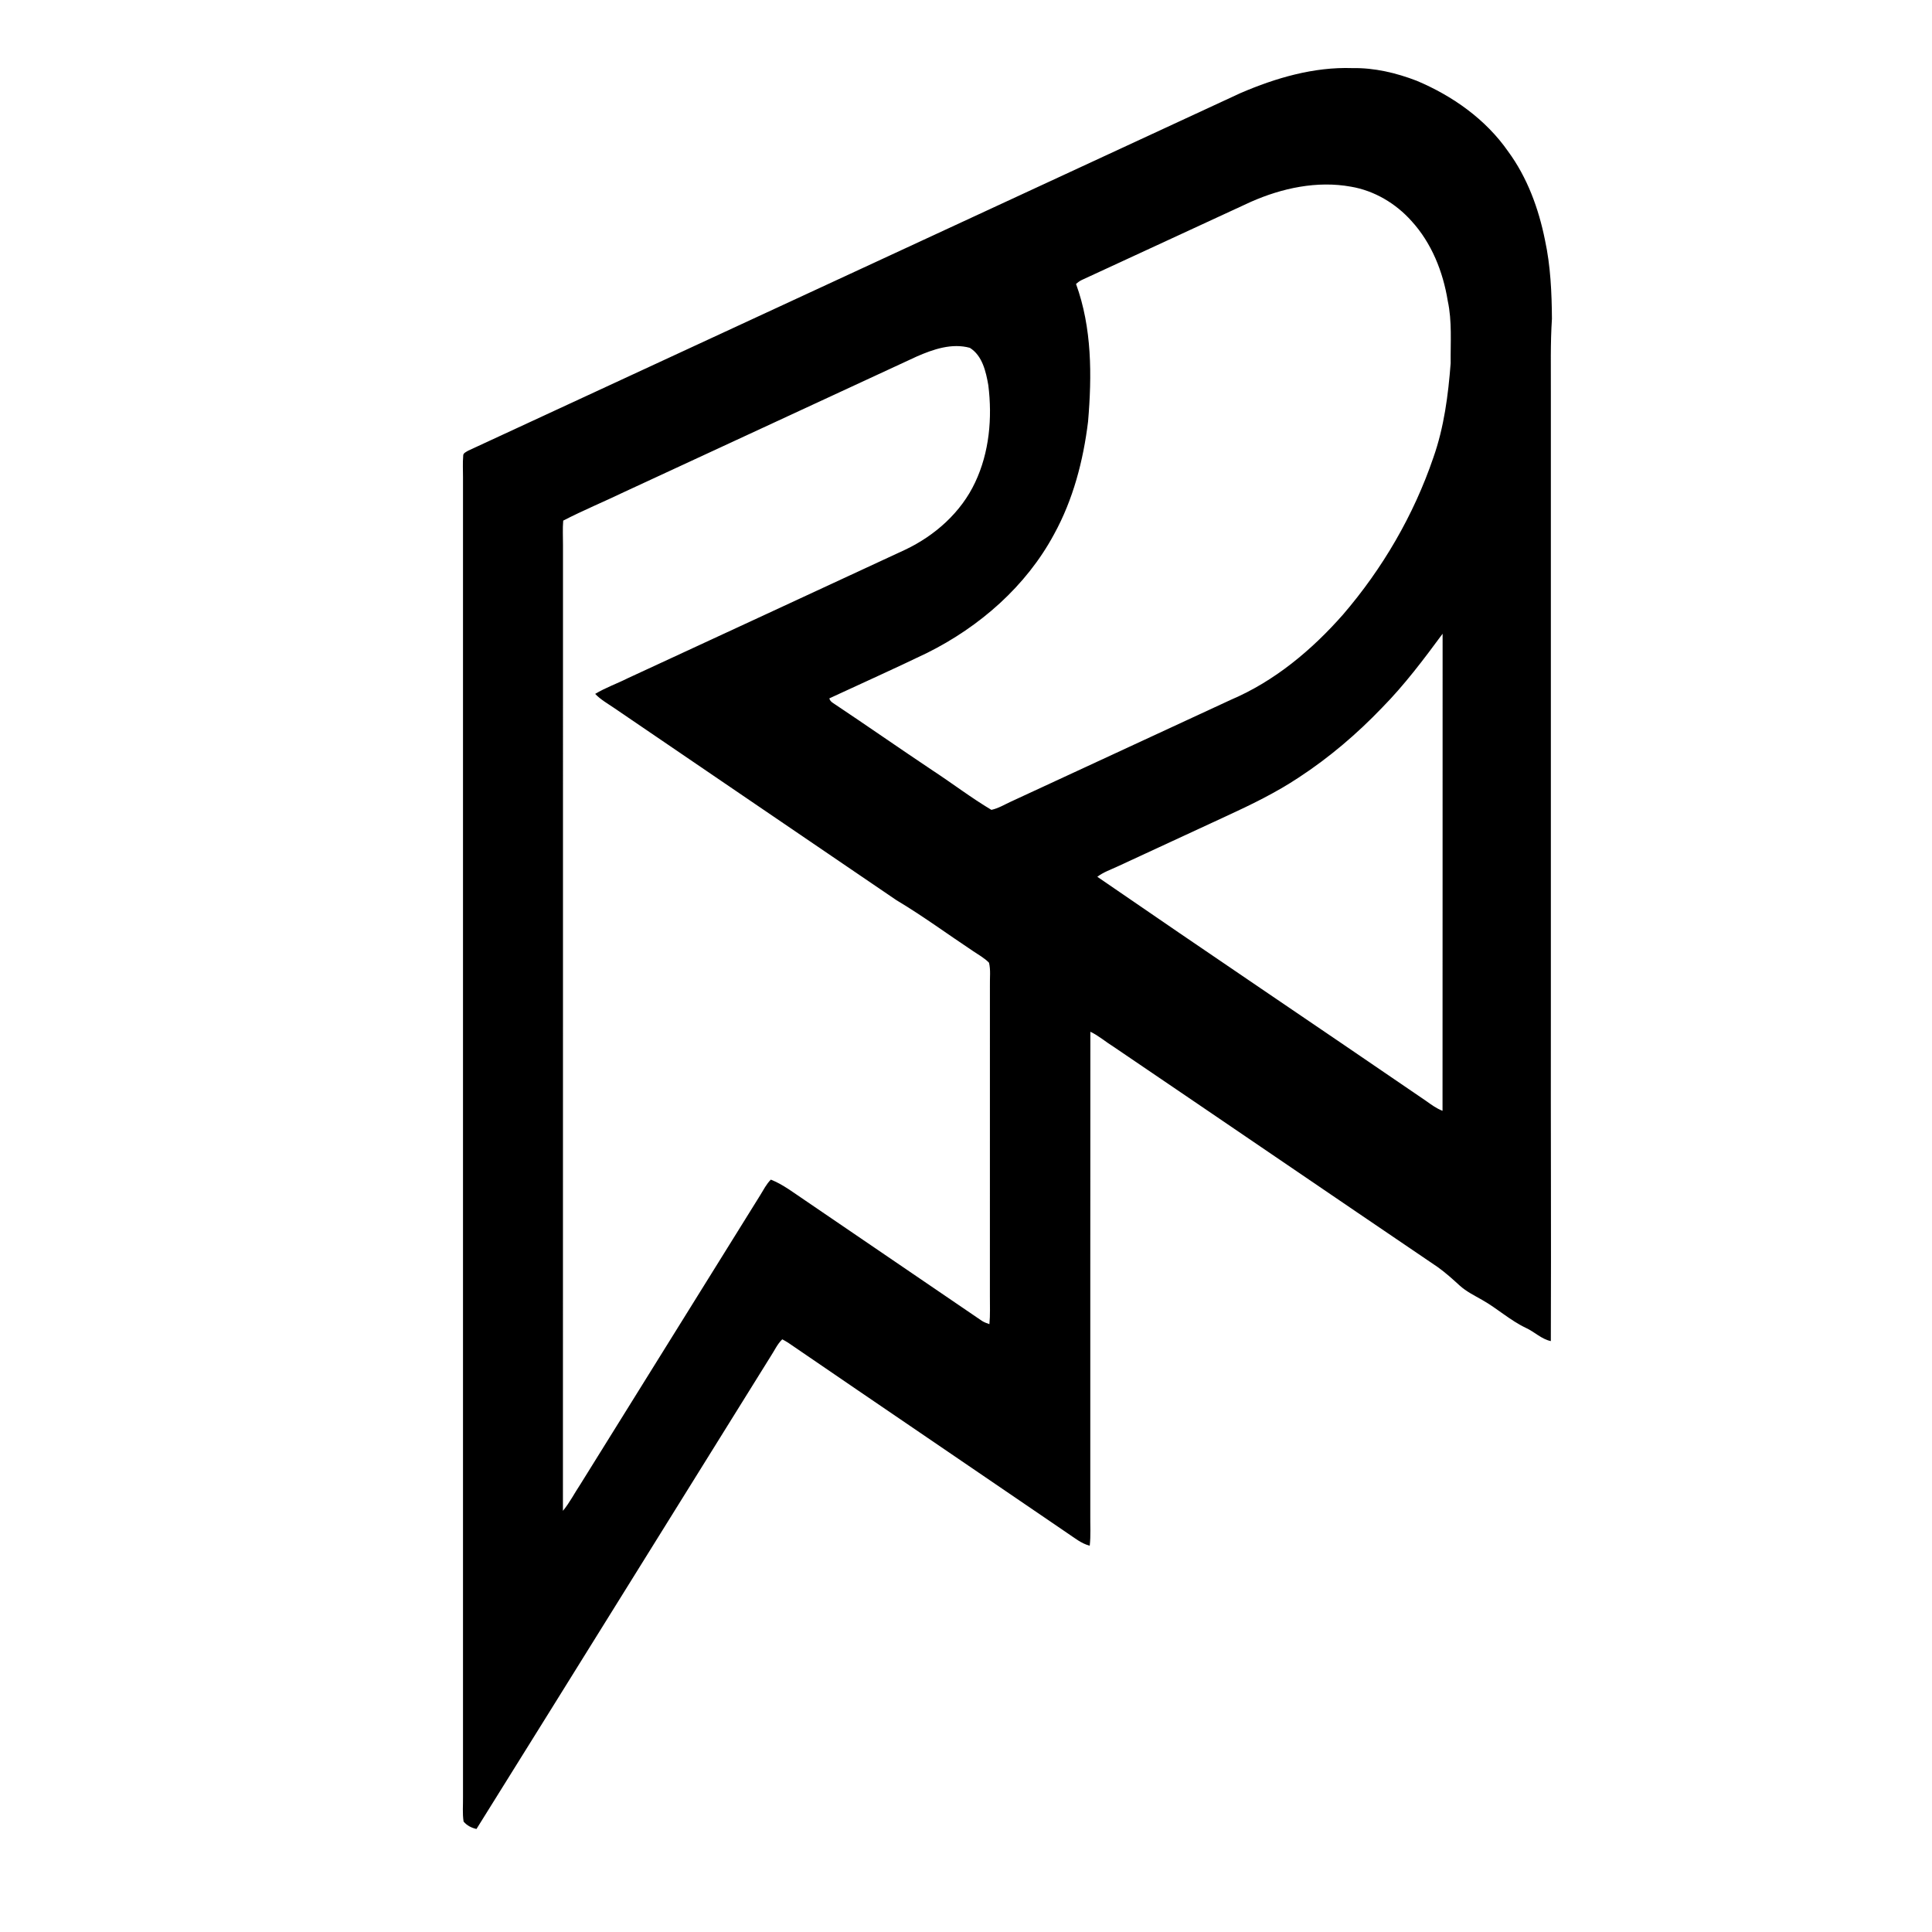
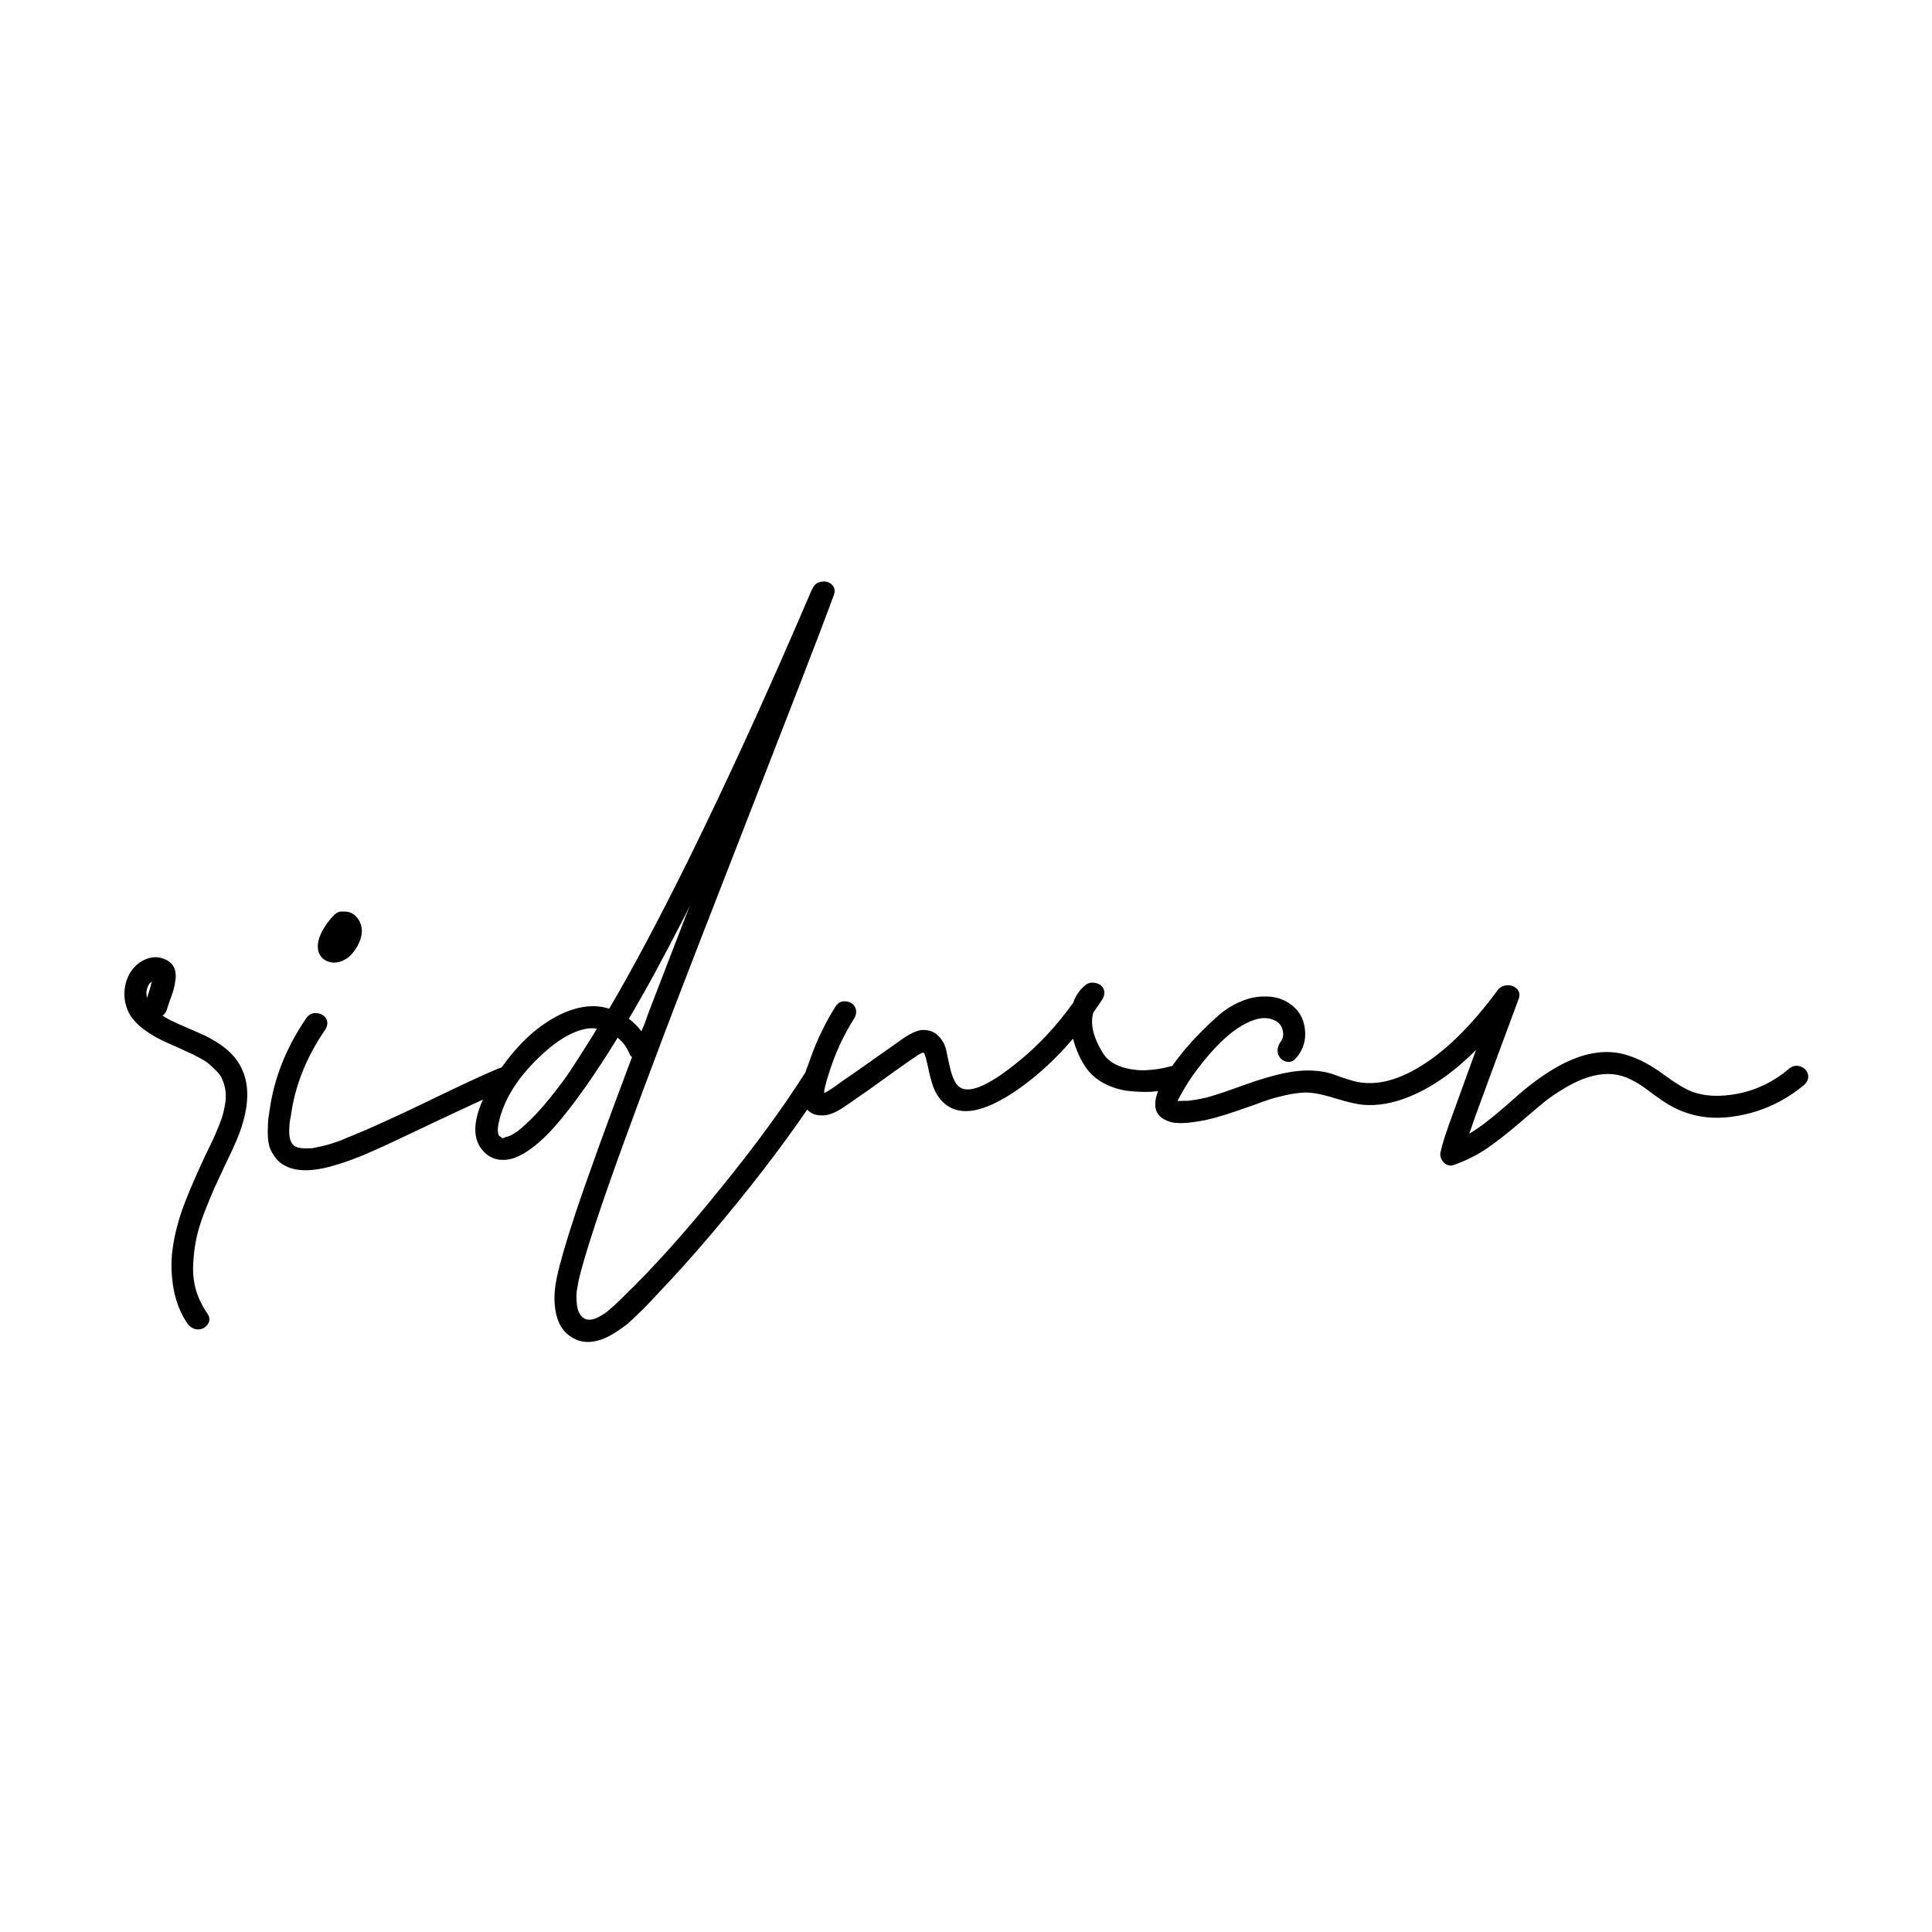
- <svg xmlns="http://www.w3.org/2000/svg" width="1000pt" height="1000pt" viewBox="0 0 1000 1000" version="1.1">
-   <path fill="#000000" opacity="1.00" d=" M 642.14 48.15 C 660.35 40.33 680.00 34.57 699.99 35.25 C 711.39 35.04 722.68 37.72 733.27 41.80 C 751.82 49.60 769.02 61.73 780.61 78.39 C 790.53 91.89 796.40 107.93 799.68 124.25 C 802.57 137.62 803.18 151.36 803.28 165.00 C 802.45 177.65 802.76 190.33 802.72 203.00 C 802.72 311.00 802.72 419.00 802.72 527.00 C 802.62 582.72 802.92 638.44 802.71 694.15 C 797.84 693.13 794.24 689.34 789.81 687.32 C 781.66 683.46 774.99 677.25 767.18 672.85 C 763.19 670.57 759.00 668.53 755.57 665.43 C 751.90 662.08 748.21 658.74 744.17 655.85 C 688.16 617.89 632.30 579.71 576.29 541.74 C 572.26 539.25 568.67 536.06 564.37 534.03 C 564.28 617.35 564.37 700.68 564.33 784.00 C 564.26 789.35 564.64 794.72 564.04 800.06 C 559.65 798.94 556.14 795.96 552.44 793.52 C 504.32 760.63 456.07 727.93 407.98 695.01 C 406.98 694.35 405.93 693.79 404.90 693.23 C 402.33 695.70 400.89 699.03 398.94 701.97 C 348.14 783.51 297.49 865.17 246.63 946.67 C 244.08 946.13 241.60 944.86 239.95 942.82 C 239.29 938.58 239.72 934.27 239.65 930.00 C 239.65 702.33 239.65 474.67 239.65 247.00 C 239.67 243.33 239.43 239.66 239.75 236.01 C 239.61 234.50 241.30 233.94 242.32 233.27 C 375.61 171.61 508.86 109.86 642.14 48.15 M 647.44 104.48 C 618.24 117.89 589.14 131.51 559.95 144.91 C 558.84 145.43 557.86 146.17 556.95 146.96 C 565.23 169.68 565.21 194.39 563.18 218.20 C 560.71 238.45 555.45 258.61 545.56 276.57 C 531.08 303.46 507.09 324.37 479.95 337.91 C 463.18 346.02 446.16 353.62 429.27 361.47 C 429.47 362.52 430.25 363.26 431.12 363.84 C 448.50 375.42 465.63 387.39 483.01 398.99 C 493.12 405.61 502.75 413.00 513.14 419.18 C 516.67 418.43 519.78 416.53 523.02 415.03 C 561.07 397.45 599.10 379.80 637.14 362.19 C 659.74 352.56 679.01 336.43 695.13 318.12 C 715.61 294.30 731.75 266.62 741.89 236.88 C 747.44 221.17 749.59 204.54 750.86 188.01 C 750.74 177.24 751.64 166.33 749.35 155.72 C 746.91 140.64 741.00 125.79 730.60 114.41 C 722.47 105.30 711.38 98.68 699.28 96.63 C 681.71 93.44 663.58 97.35 647.44 104.48 M 474.54 184.51 C 424.18 207.83 373.82 231.17 323.45 254.48 C 312.86 259.58 301.95 264.08 291.52 269.47 C 291.15 273.64 291.43 277.82 291.40 282.00 C 291.37 448.66 291.43 615.33 291.37 782.00 C 294.86 777.80 297.32 772.89 300.34 768.37 C 331.38 718.42 362.46 668.49 393.53 618.56 C 395.23 615.81 396.68 612.87 398.99 610.57 C 405.43 613.13 410.93 617.47 416.66 621.28 C 447.18 642.12 477.75 662.88 508.28 683.70 C 509.46 684.46 510.79 684.91 512.12 685.38 C 512.58 680.60 512.35 675.79 512.37 671.00 C 512.38 617.33 512.36 563.67 512.38 510.00 C 512.28 506.10 512.84 502.11 511.91 498.30 C 509.53 495.85 506.49 494.21 503.69 492.31 C 490.47 483.53 477.67 474.09 464.03 465.96 C 415.23 432.80 366.49 399.53 317.71 366.34 C 314.39 364.08 310.84 362.09 308.06 359.16 C 313.44 355.91 319.41 353.83 325.01 351.01 C 372.87 328.86 420.73 306.73 468.56 284.52 C 483.91 277.23 497.44 265.24 504.72 249.70 C 512.09 234.14 513.67 216.30 511.55 199.37 C 510.31 192.34 508.49 184.10 502.00 180.04 C 492.72 177.47 483.05 180.78 474.54 184.51 M 715.33 366.33 C 702.38 379.85 688.04 392.08 672.38 402.34 C 660.45 410.27 647.54 416.54 634.56 422.51 C 615.84 431.13 597.16 439.84 578.45 448.48 C 574.90 450.15 571.11 451.42 567.97 453.82 C 624.51 492.75 681.50 531.07 738.15 569.85 C 740.83 571.77 743.53 573.76 746.65 574.96 C 746.73 492.65 746.64 410.33 746.69 328.02 C 736.89 341.30 726.94 354.55 715.33 366.33 Z" />
+ <svg xmlns="http://www.w3.org/2000/svg" version="1.2" viewBox="0 0 1000 1000" width="1000" height="1000">
+   <style>
+ 		.s0 { fill: #000000 } 
+ 	</style>
+   <path id="ridwan" class="s0" aria-label="ridwan" d="m121.2 547q12.9 15.4 1.3 43.1-1.8 4.3-5.4 11.7-3.5 7.4-6 12.8-2.4 5.5-5.3 12.9-2.9 7.5-4.2 13.7-1.3 6.3-1.6 13.2-0.4 6.7 1.4 13.2 1.9 6.4 5.9 12.2 2 2.9 0.3 5.6-1.8 2.6-4.9 2.7-2.9 0.1-5.3-2.5-5.7-8.1-7.6-18.7-1.8-10.6-0.5-20.2 1.3-9.7 4.8-19.9 3.3-9.7 12-28.4 0.5-0.9 2.5-5.1 2-4.2 2.8-6 0.7-1.8 2.1-5.1 1.4-3.4 2.1-6.3 0.7-2.8 1.1-5.7 0.4-3.3-0.1-6.4-0.6-3-1.6-5.2-0.8-2.2-3.2-4.5-2.3-2.3-3.9-3.6-1.5-1.3-5.1-3.2-3.5-1.9-5.2-2.6-1.5-0.7-5.5-2.5-4.1-1.8-5.2-2.3-14.6-6.5-19.6-14.6-2.9-5-2.9-10.8 0-5.9 2.9-10.9 3.1-5.1 8.4-7.2 5.5-2.2 10.9 0.7 2.5 1.5 3.6 3.9 1 2.4 0.7 5.6-0.4 3.2-1 5.4-0.6 2.3-2 5.9-1.3 3.7-1.6 4.9-0.8 2.1-2.2 2.9 2.6 1.6 4.4 2.5 2.8 1.4 8.4 3.8 5.7 2.4 9.1 4 3.6 1.7 8 4.6 4.3 3 7.2 6.4zm-43.7-38.1q-1.2 1.6-1.7 4.3-0.1 1.6 0.3 3.4 0.2-0.8 0.7-2.3 0.6-1.7 0.8-2.5 0.7-3 1.1-3.7-0.3 0.1-0.5 0.4-0.2 0.1-0.5 0.2-0.2 0.1-0.2 0.2zm180.6 44.1q4.2-1.8 7.2 1.7 2.9 3.3 1 6.3-0.7 1.2-2.4 1.9-13.7 5.9-51.6 23.9-1.3 0.6-5.9 2.8-4.6 2.2-6.4 3-1.8 0.8-5.8 2.6-3.9 1.8-6.4 2.8-2.5 1-5.9 2.3-3.4 1.3-6.5 2.2-17.5 5.7-27 1.3-3.6-1.6-5.8-4.6-2.3-2.9-3.2-5.9-0.8-2.9-0.8-7.2 0-4.4 0.3-7.2 0.4-3 1.1-7.2 4-23.6 18.6-44.8 2-2.8 5.3-2.5 3.4 0.3 4.9 2.8 1.4 2.4-0.3 5.5-14.9 21.6-18 45.2-0.8 3.1-0.8 8.2 0.1 5 2.5 6.9 1.8 1.4 6 1.4 1.8 0 3.6-0.1 1.7-0.3 3.8-0.8 2.1-0.5 3.4-0.8 1.3-0.3 3.8-1.2 2.6-0.9 3.3-1.1 0.8-0.4 3.7-1.6 2.9-1.2 3.3-1.3 13.7-5.6 38.6-17.6 24.9-12.1 36.4-16.9zm-89.8-56q-4-2.5-3.8-7.6 0.1-3.1 1.9-6.7 2.4-4.9 6.8-9.4 0-0.1 0.2-0.1 0.1 0 0.2-0.1 0.1-0.2 0.5-0.4l0.2-0.2q0.1 0 0.4-0.1 0.3-0.2 0.4-0.3l0.2-0.1q0.1 0 0.2 0 0.1 0 0.1 0 0-0.1 0.1-0.1h0.2q0.5-0.1 1.7-0.1 1.9 0 3 0.3 2.4 0.7 3.9 2.5 2.8 3.1 2.8 7.5 0 3-1.9 6.8-1.3 2.7-3.5 5.1-2.7 2.9-6.4 3.9-3.7 1-7.2-0.9zm130.3 170.9q0 0.1-0.1 0.4 0 0.3 0 0.4-0.3 2.7 0 5.4 0.3 5.3 3 7.7 2.8 2.4 7.5 0.3 1.3-0.6 2.6-1.4 1.4-0.9 2.3-1.5 0.9-0.7 2.3-2 1.6-1.3 2.2-1.9 0.5-0.6 2.2-2.1 1.7-1.7 2-2 23-22.1 51-56.9 26.2-32.2 43.9-60.2 1.9-2.9 5.2-2.6 3.4 0.3 4.8 2.8 1.5 2.4 0 5.6-1.9 2.9-9.5 14.2-21.1 30.7-49.7 64.5-14.7 17.3-26.8 29.9-0.9 1-4 4.3-3.1 3.2-4.6 4.8-1.4 1.4-4.4 4.2-2.8 2.8-4.8 4.3-2 1.5-4.9 3.4-2.8 1.8-5.4 3-10.8 4.7-18.6-1.1-6.9-4.9-7.7-16.5-0.5-6.1 1.2-14.1 2.4-11 9.1-31.4 9.5-28.6 29.7-82.2-1.1-1.1-1.5-2.2-1.8-4.5-5.9-7.9-8.4 13.7-16.3 25-11.4 16.1-19.5 24.5-9.1 9.3-16.8 12.4-4.3 1.8-9 1.2-4.6-0.7-7.8-4.2-10.5-11 4.7-36.4 6.8-11.3 15.7-20.4 9-9.1 19.5-14.2 11.6-5.5 21.5-3.8 2.4 0.5 3.6 0.9 18.1-30.7 41.2-77.4 30.7-62.3 63.4-138.8 0.5-0.9 0.7-1.3 1.3-3 4.5-3.5 3.2-0.6 5.5 1.5 2.2 2.2 1 5.4-1.4 3.9-3.4 9.1-8.4 22.5-38 98.3-33.6 86.1-45.9 118.5-24.9 65.6-35.9 98.9-7 21.2-9 30.5-0.3 1.5-0.8 4.6zm-37.8-79h-1.2q0.3 0.2 1 0.2zm-0.1 0.1l0.1-0.1q0 0.1-0.1 0.1zm45.7-52.3q0.9-1.5 2.6-4.3-3.1-0.4-5.7 0.1-8.9 1.7-19 10-21.6 18.3-26.1 38.3-0.8 3.4-0.4 5.7 0.3 0.9 0.3 1.2 0.1 0.1 0.4 0.3 0.5 0.3 0.9 0.6-0.1 0.1 0 0.1h0.1l0.1 0.2q0.2 0 0.6 0 0.5 0 0.8 0l0.3-0.2q0.4-0.1 2-0.6h0.1l1.7-0.8q1.1-0.7 3.3-2.1l0.3-0.4 0.1-0.1q0.3-0.1 0.4-0.2 0.2-0.3 0.7-0.6 0.6-0.5 0.8-0.7 6.9-6.1 13.9-14.8 7.1-8.8 10.8-14.5 3.7-5.6 11-17.2zm19.1-9.4q3.7 2.8 6.5 6.5 0.6-1.4 1.7-4.1 1.1-2.9 1.5-4.3 7.3-18.9 21.9-56.8-0.4 0.9-1.4 3-0.9 2-1.5 3-16.1 31.5-28.7 52.7zm280.4 24.6q3.3-0.9 5.5 1.6 2.1 2.3 1.4 5.4-0.6 3.1-3.9 4-6.3 1.7-12.9 2.2-6.5 0.3-13.3-0.6-6.6-1.1-12.4-4.4-5.8-3.4-9.2-9-3.7-5.9-5.7-13.5-12.9 15.2-27.7 25.7-29 20.5-41.2 5.4-2.1-2.6-3.3-5.8-1.2-3.2-2.3-8-1-4.9-1.5-6.5-0.1-0.4-0.2-0.9-0.2-0.5-0.3-0.8-0.1-0.3-0.2-0.7 0-0.3-0.1-0.5-0.2-0.1-0.3-0.3-0.1-0.3-0.3-0.3-0.1 0-0.4 0-0.2 0-0.6 0.2-0.2 0.1-0.6 0.3-0.3 0.1-0.8 0.4-1.4 0.8-12.7 8.8-3 2.2-8.6 6.2-5.4 3.9-10.1 7.1-4.5 3.2-8.6 5.9-3.1 2-6.3 3-3 0.9-6.6 0.3-3.4-0.7-5.6-3.6-0.9-1.3-1.5-3-0.5-1.7-0.7-3.1-0.1-1.4 0.1-3.5 0.2-2.3 0.4-3.5 0.2-1.1 0.9-3.6 0.8-2.5 1.1-3.3 0.3-0.9 1.3-3.4 0.9-2.6 1-2.9 5-13.9 12.8-26.3 1.9-2.9 5.1-2.6 3.3 0.2 4.8 2.7 1.5 2.5 0 5.7-7.9 12.3-12.7 26.8-1.2 3.6-2 6.5-0.7 2.6-1 3.9-0.1 0.5-0.1 1.8l0.8-0.3q0.4-0.1 4.4-2.8 3.9-2.9 12-8.4 8-5.7 11.9-8.4 8.1-5.7 12.2-8.6 6.3-4.2 10.2-4.1 5 0.1 7.9 3.4 3 3.2 3.8 7.3 0.8 4 2 9.2 1.3 5.2 3 7.7 6.5 10.2 33.5-12.2 14.7-12.1 27.2-29.5 1.9-5.5 6.3-9.1 2.2-1.8 5.2-1.1 3.1 0.6 4.1 2.9 1.2 2.2-0.3 5.2-1.6 2.5-4.9 7.2-2.6 8.8 5.1 21.2 3.1 4.8 9.7 7 6.6 2 12.9 1.6 6.4-0.3 12.3-2zm320.2 1.2q2.6-2.2 5.8-1.1 3.2 1.2 3.9 4.1 0.7 2.7-1.7 5.2-17.1 14.4-39.2 16.9-18.9 2.1-34.3-8.4-1.4-1-5.1-3.6-3.5-2.7-6.2-4.5-2.6-1.7-5.3-3-8.8-4.5-19.6-1.8-6.7 1.7-14 6-7.2 4.3-11.1 7.5-3.8 3.1-11.6 9.8-9.8 8.5-17.9 14.1-8 5.4-17.1 8.6-3.1 1.2-5.5-1.3-2.3-2.6-1.5-5.6 0.8-3.5 2.1-7.5 1.3-4 2.3-6.8 1-2.8 2.7-7.4 1.7-4.6 2.5-6.9 1.8-5.1 8.7-24-17.4 17.6-35.7 24.7-11.5 4.5-22.1 3.8-4.9-0.3-15.1-3.4-10.1-3.2-15.9-3-4.3 0.2-9.5 1.3-5.2 1.2-7.8 2-2.6 0.8-9.6 3.4-7 2.4-8.1 2.8-12.4 4.3-19.3 5.3-10.2 1.8-15.1 0.4-15.5-4.5-0.4-27 9-13.4 23.5-26.5 2.8-2.6 4.6-3.9 5-3.6 10.4-5.6 5.6-2.1 11.8-1.9 6.3 0.1 11.3 3.3 7.4 4.8 8.4 13.4 1.1 8.7-4.6 15.2-2.3 2.7-5.4 1.7-2.9-1-3.9-3.9-0.8-2.9 1.1-5.9 2.1-2.6 1.4-5.9-0.6-3.4-3.4-5.1-6.3-3.7-15.5 1-11.8 5.9-25.1 23.5-5.1 6.6-9 13.9-1.5 2.6-1.5 2.9h0.4q1-0.1 2.9-0.1 1.9 0 2.8-0.1 2.9-0.4 5.6-0.9 2.8-0.5 6.4-1.6 3.6-1.2 5.3-1.7 1.7-0.6 6.3-2.2 4.6-1.7 5.3-1.9 17.5-6.2 27.8-7.1 7.5-0.7 14.5 0.8 2.6 0.6 7.3 2.4 4.7 1.6 7.1 2.2 15 3.6 32.9-7.1 20.2-11.8 41.1-40.1 1.6-2.2 4.6-2.5 3.1-0.3 5.2 1.7 2.2 2 1.1 5.2-16.6 44.7-19.8 53.6-1 2.7-3 8.2-1.9 5.4-2.8 8.1 4.5-2.7 8.7-6 4.4-3.3 10.8-8.9 6.4-5.7 8.1-7.1 20.1-16.7 36.3-19.6 9.8-1.8 18.6 1.2 8.7 2.8 18 9.7 10.1 7.4 15.5 9.2 7.3 2.5 16.4 1.7 18.5-1.5 33.2-13.9zm-316.8 16.8z" />
</svg>
